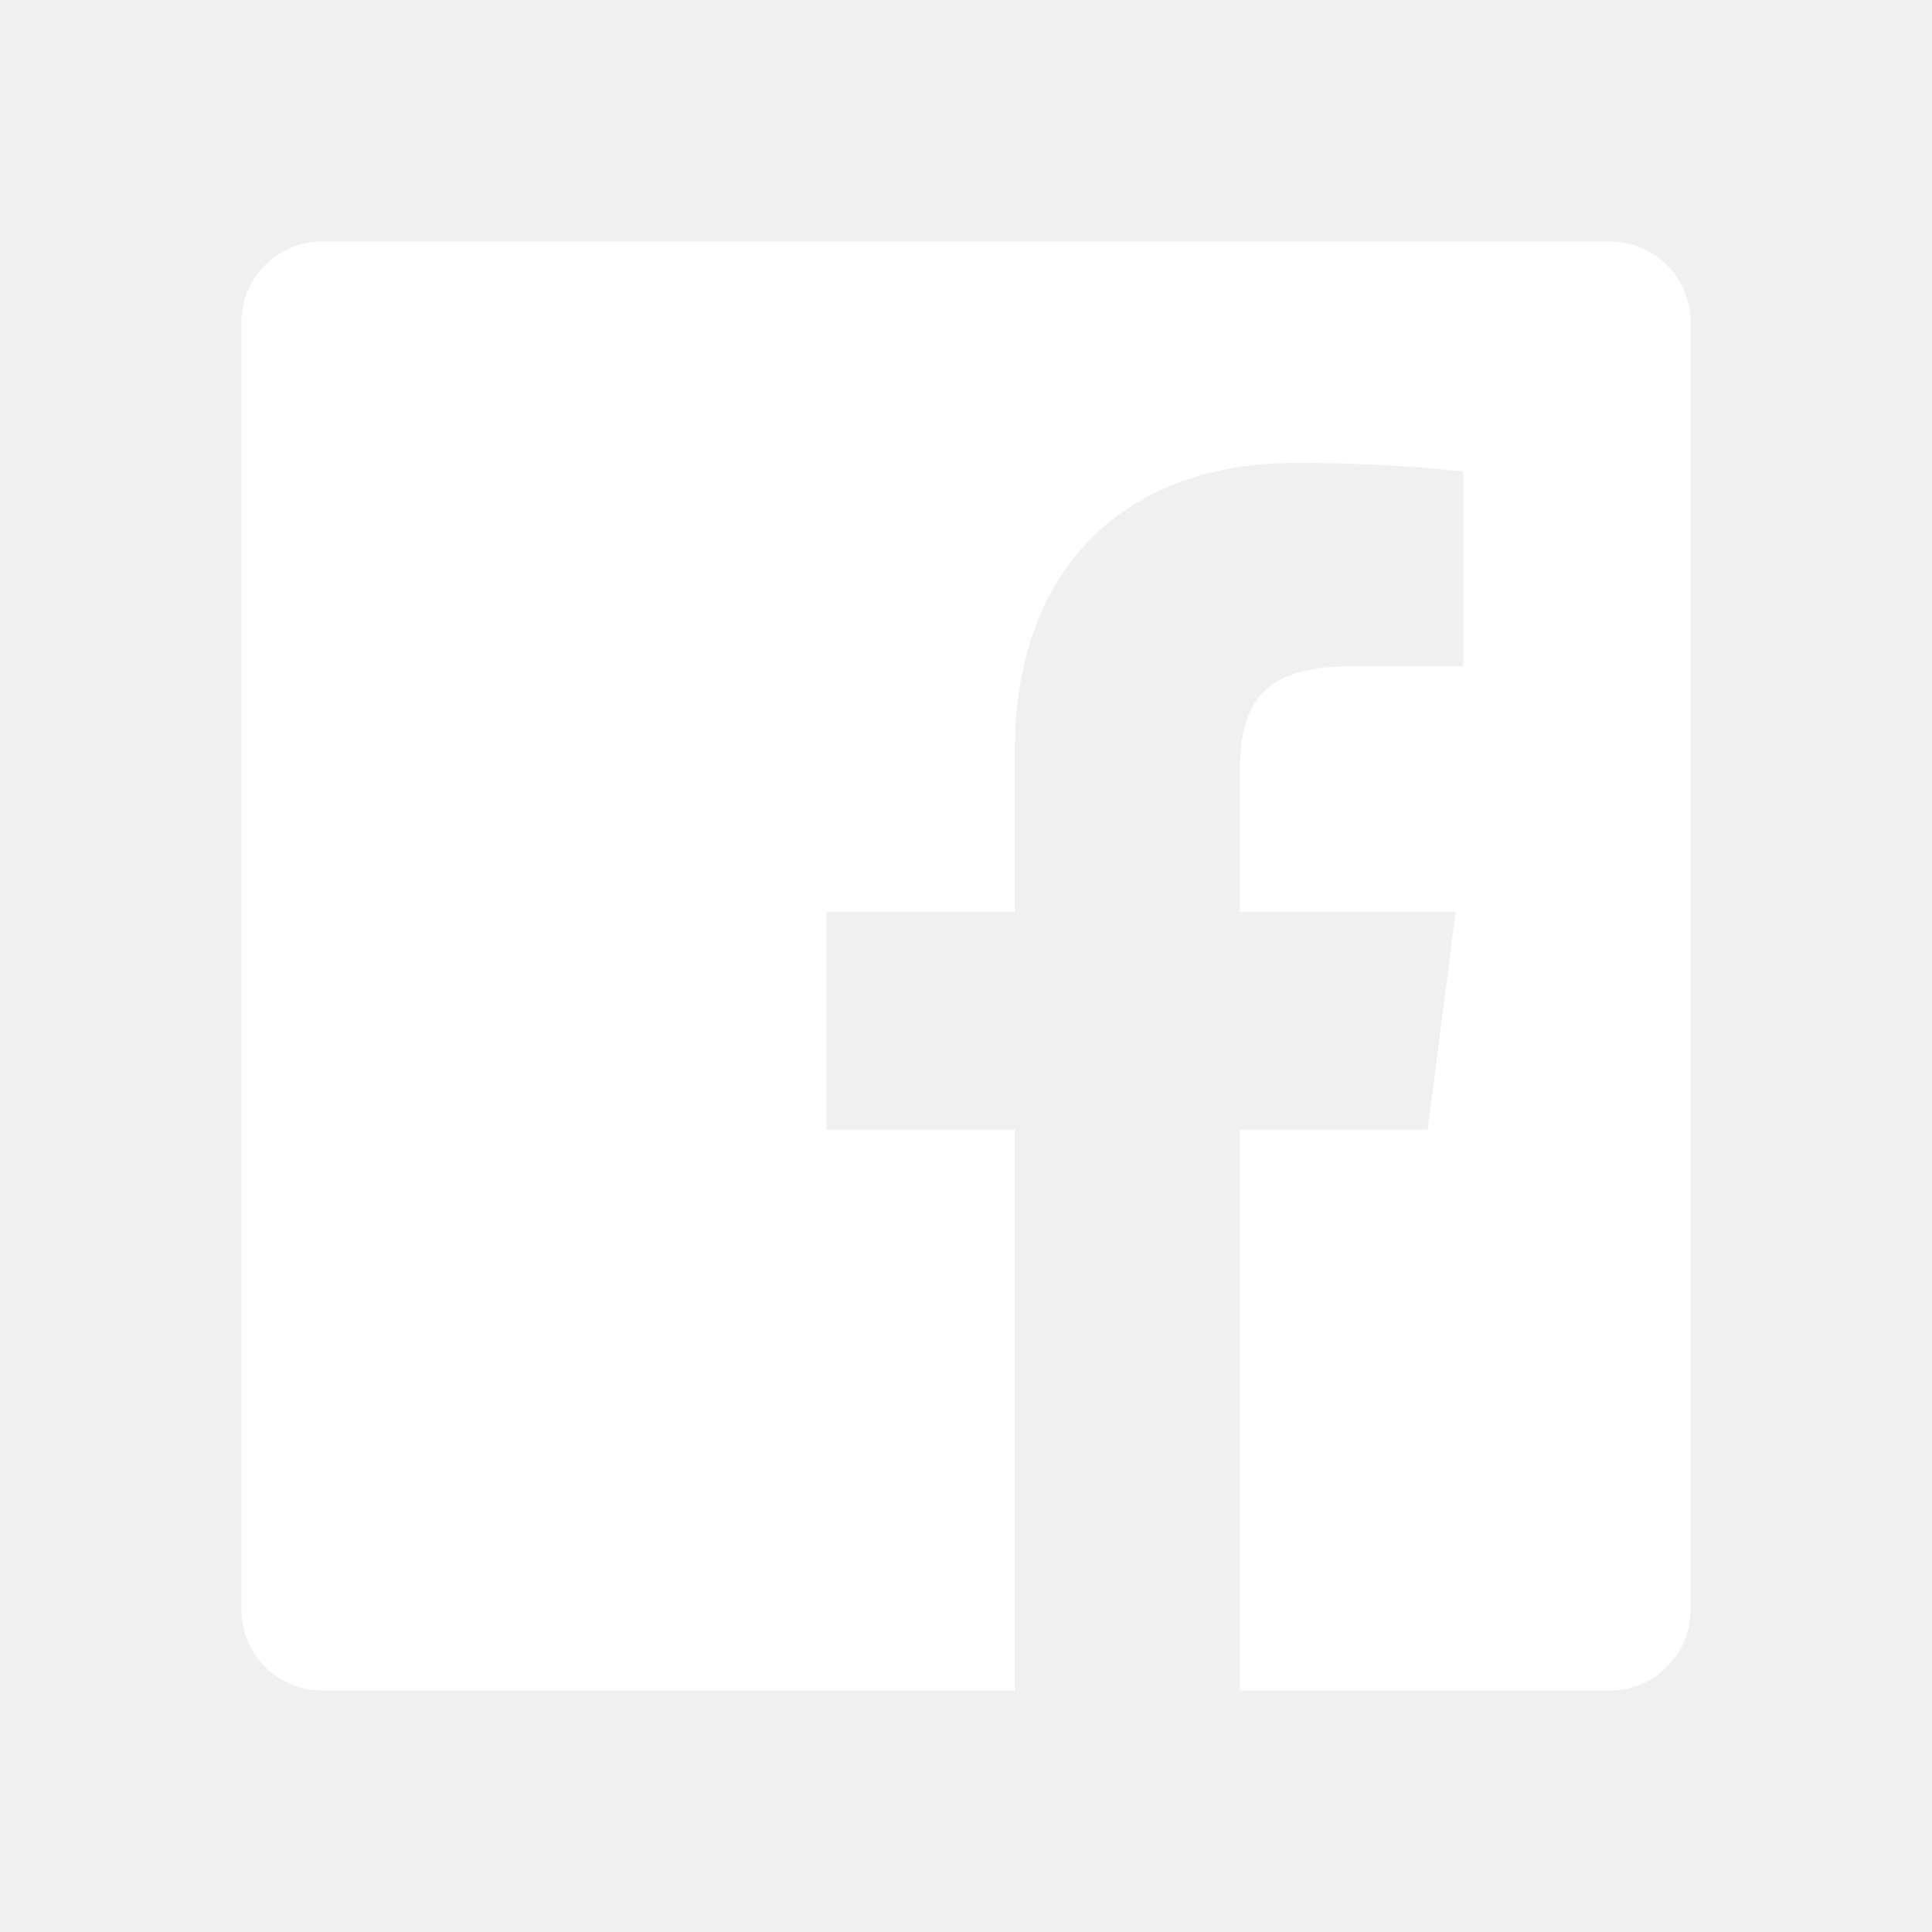
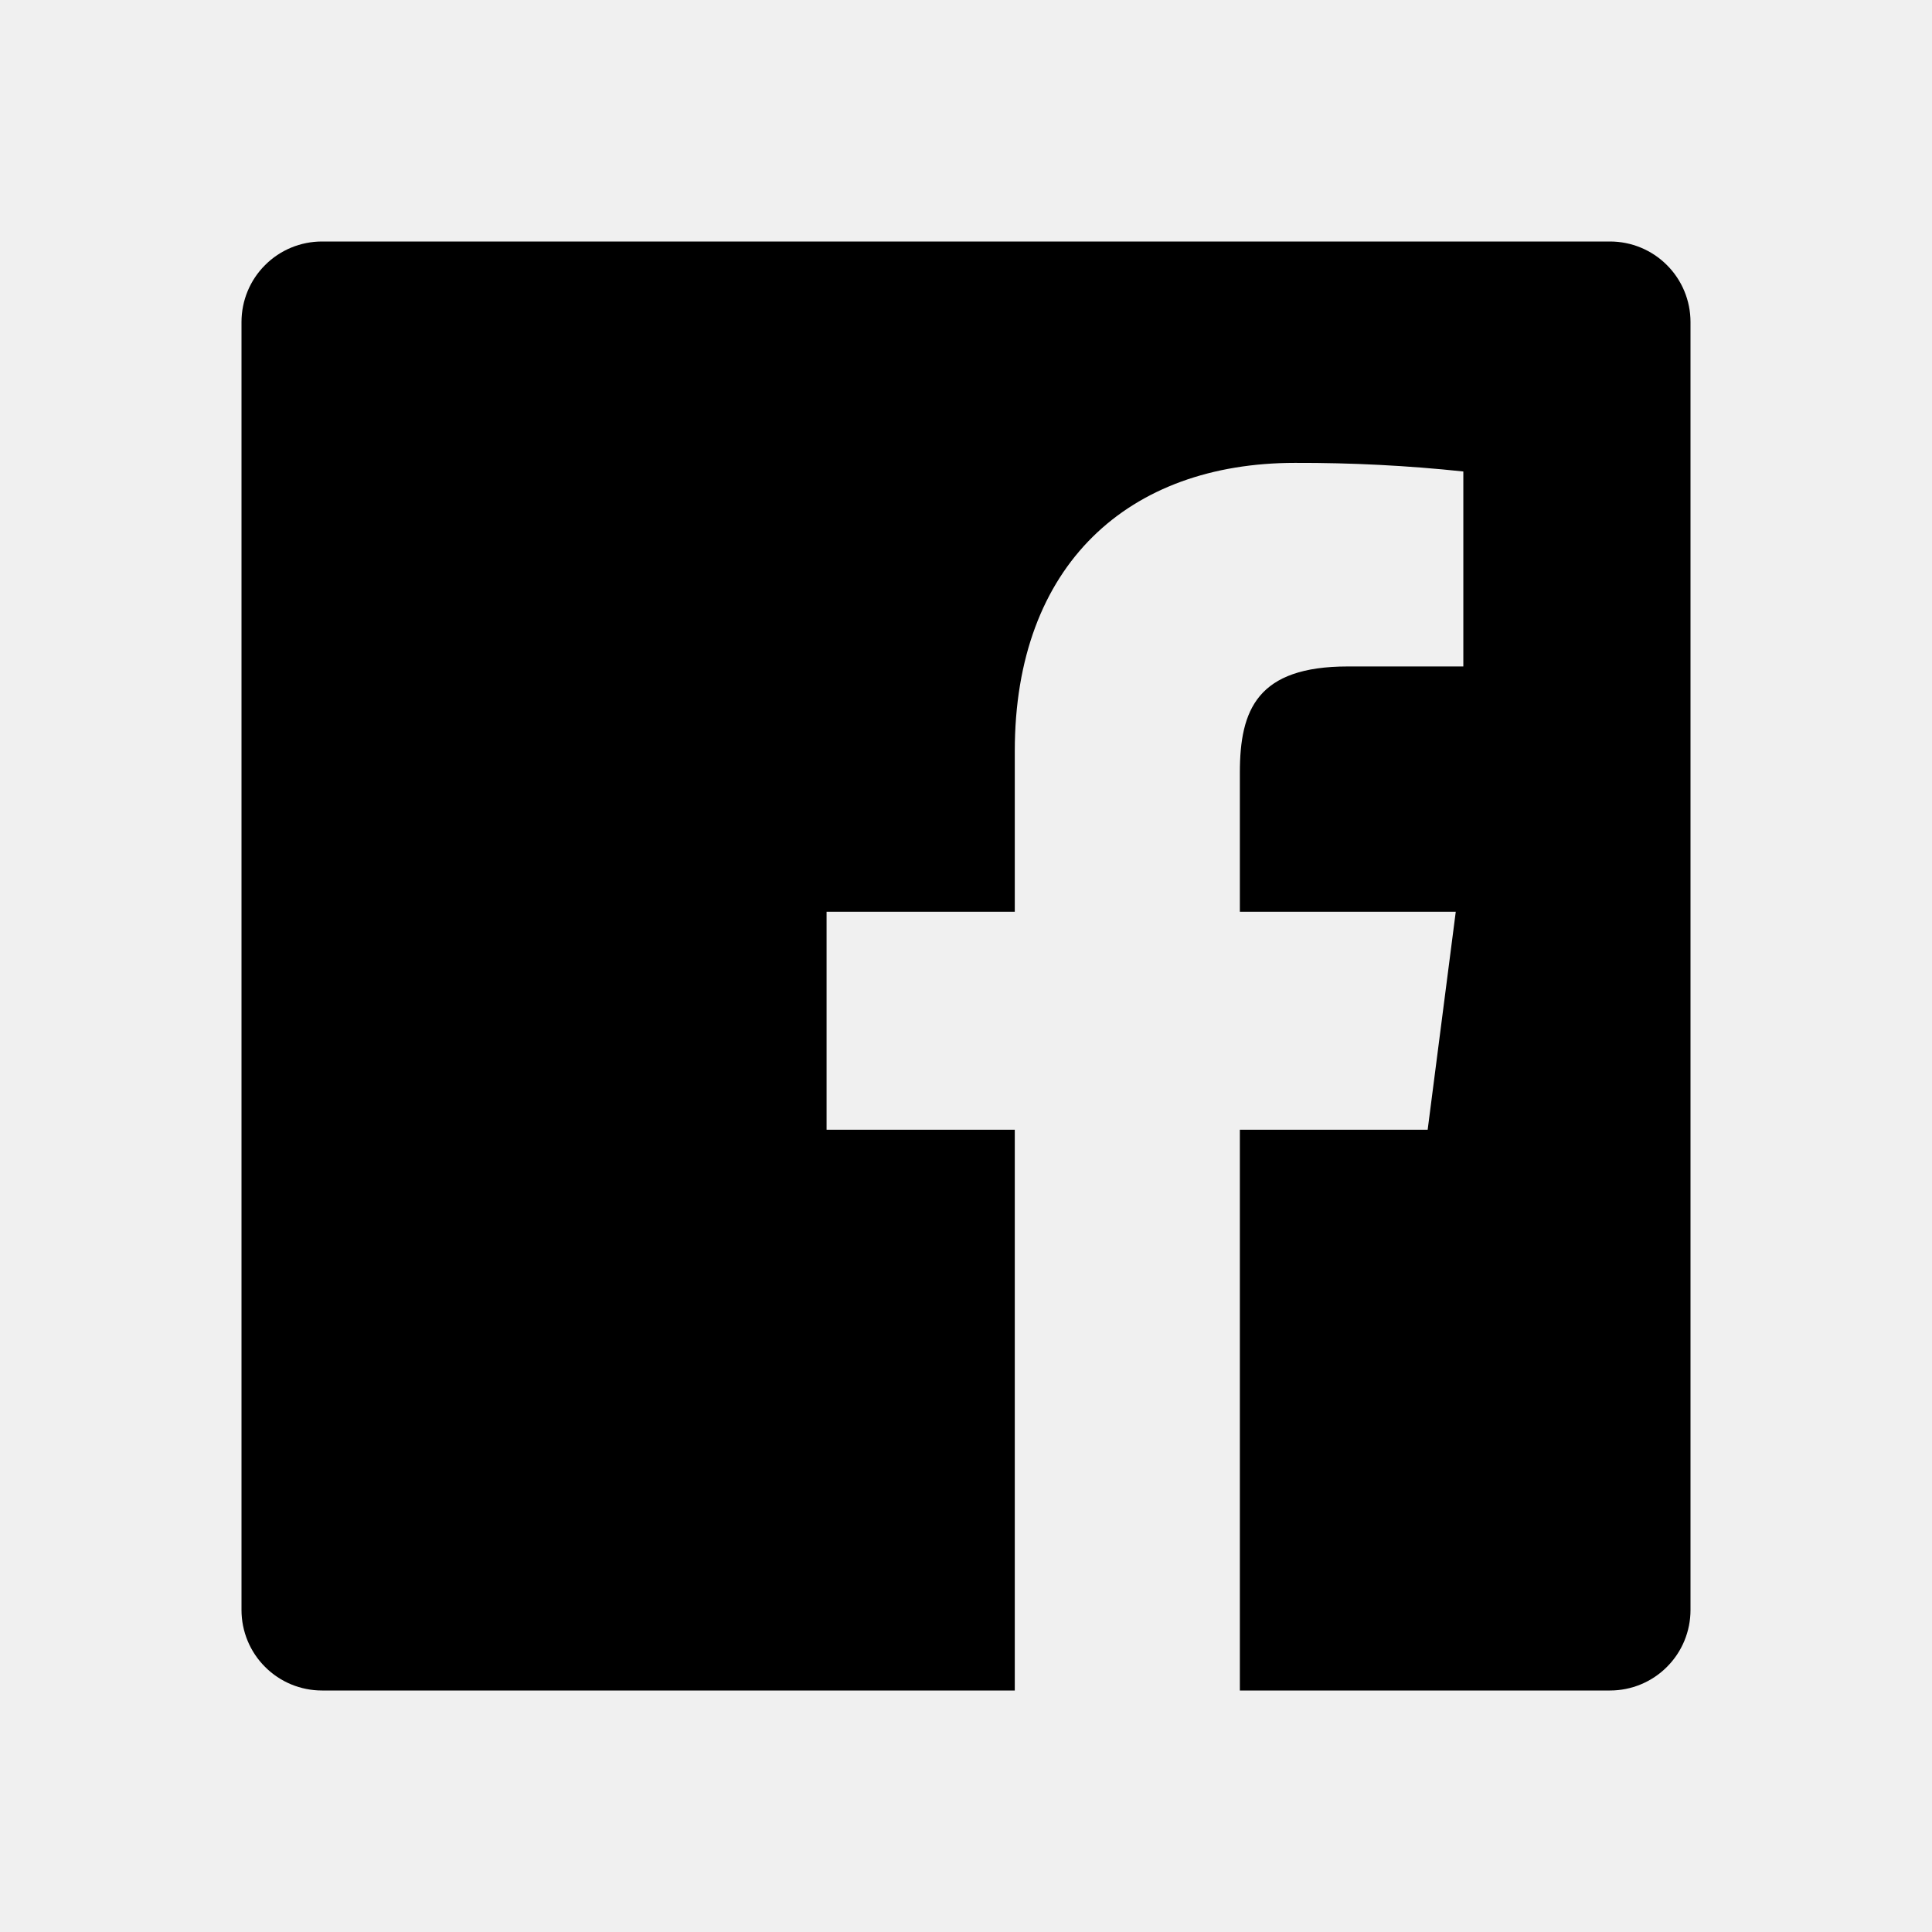
- <svg xmlns="http://www.w3.org/2000/svg" fill="none" height="24" viewBox="0 0 24 24" width="24">
+ <svg xmlns="http://www.w3.org/2000/svg" fill="currentColor" height="24" viewBox="0 0 24 24" width="24">
  <g clip-path="url(#clip0_1_465)">
-     <path d="M15.402 21V14.034H17.735L18.084 11.326H15.402V9.598C15.402 8.814 15.62 8.279 16.744 8.279H18.178V5.857C17.484 5.783 16.786 5.748 16.088 5.75C14.021 5.75 12.606 7.012 12.606 9.33V11.326H10.268V14.034H12.606V21H4C3.735 21 3.48 20.895 3.293 20.707C3.105 20.52 3 20.265 3 20V4C3 3.735 3.105 3.48 3.293 3.293C3.48 3.105 3.735 3 4 3H20C20.265 3 20.52 3.105 20.707 3.293C20.895 3.48 21 3.735 21 4V20C21 20.265 20.895 20.52 20.707 20.707C20.52 20.895 20.265 21 20 21H15.402Z" fill="white" />
+     <path d="M15.402 21V14.034H17.735L18.084 11.326H15.402V9.598C15.402 8.814 15.62 8.279 16.744 8.279H18.178V5.857C17.484 5.783 16.786 5.748 16.088 5.75C14.021 5.75 12.606 7.012 12.606 9.33V11.326H10.268V14.034H12.606V21H4C3.735 21 3.48 20.895 3.293 20.707C3.105 20.52 3 20.265 3 20V4C3 3.735 3.105 3.48 3.293 3.293C3.48 3.105 3.735 3 4 3H20C20.265 3 20.52 3.105 20.707 3.293C20.895 3.48 21 3.735 21 4V20C21 20.265 20.895 20.52 20.707 20.707C20.52 20.895 20.265 21 20 21H15.402Z" />
  </g>
  <defs>
    <clipPath id="clip0_1_465">
      <rect fill="white" height="24" width="24" />
    </clipPath>
  </defs>
</svg>
